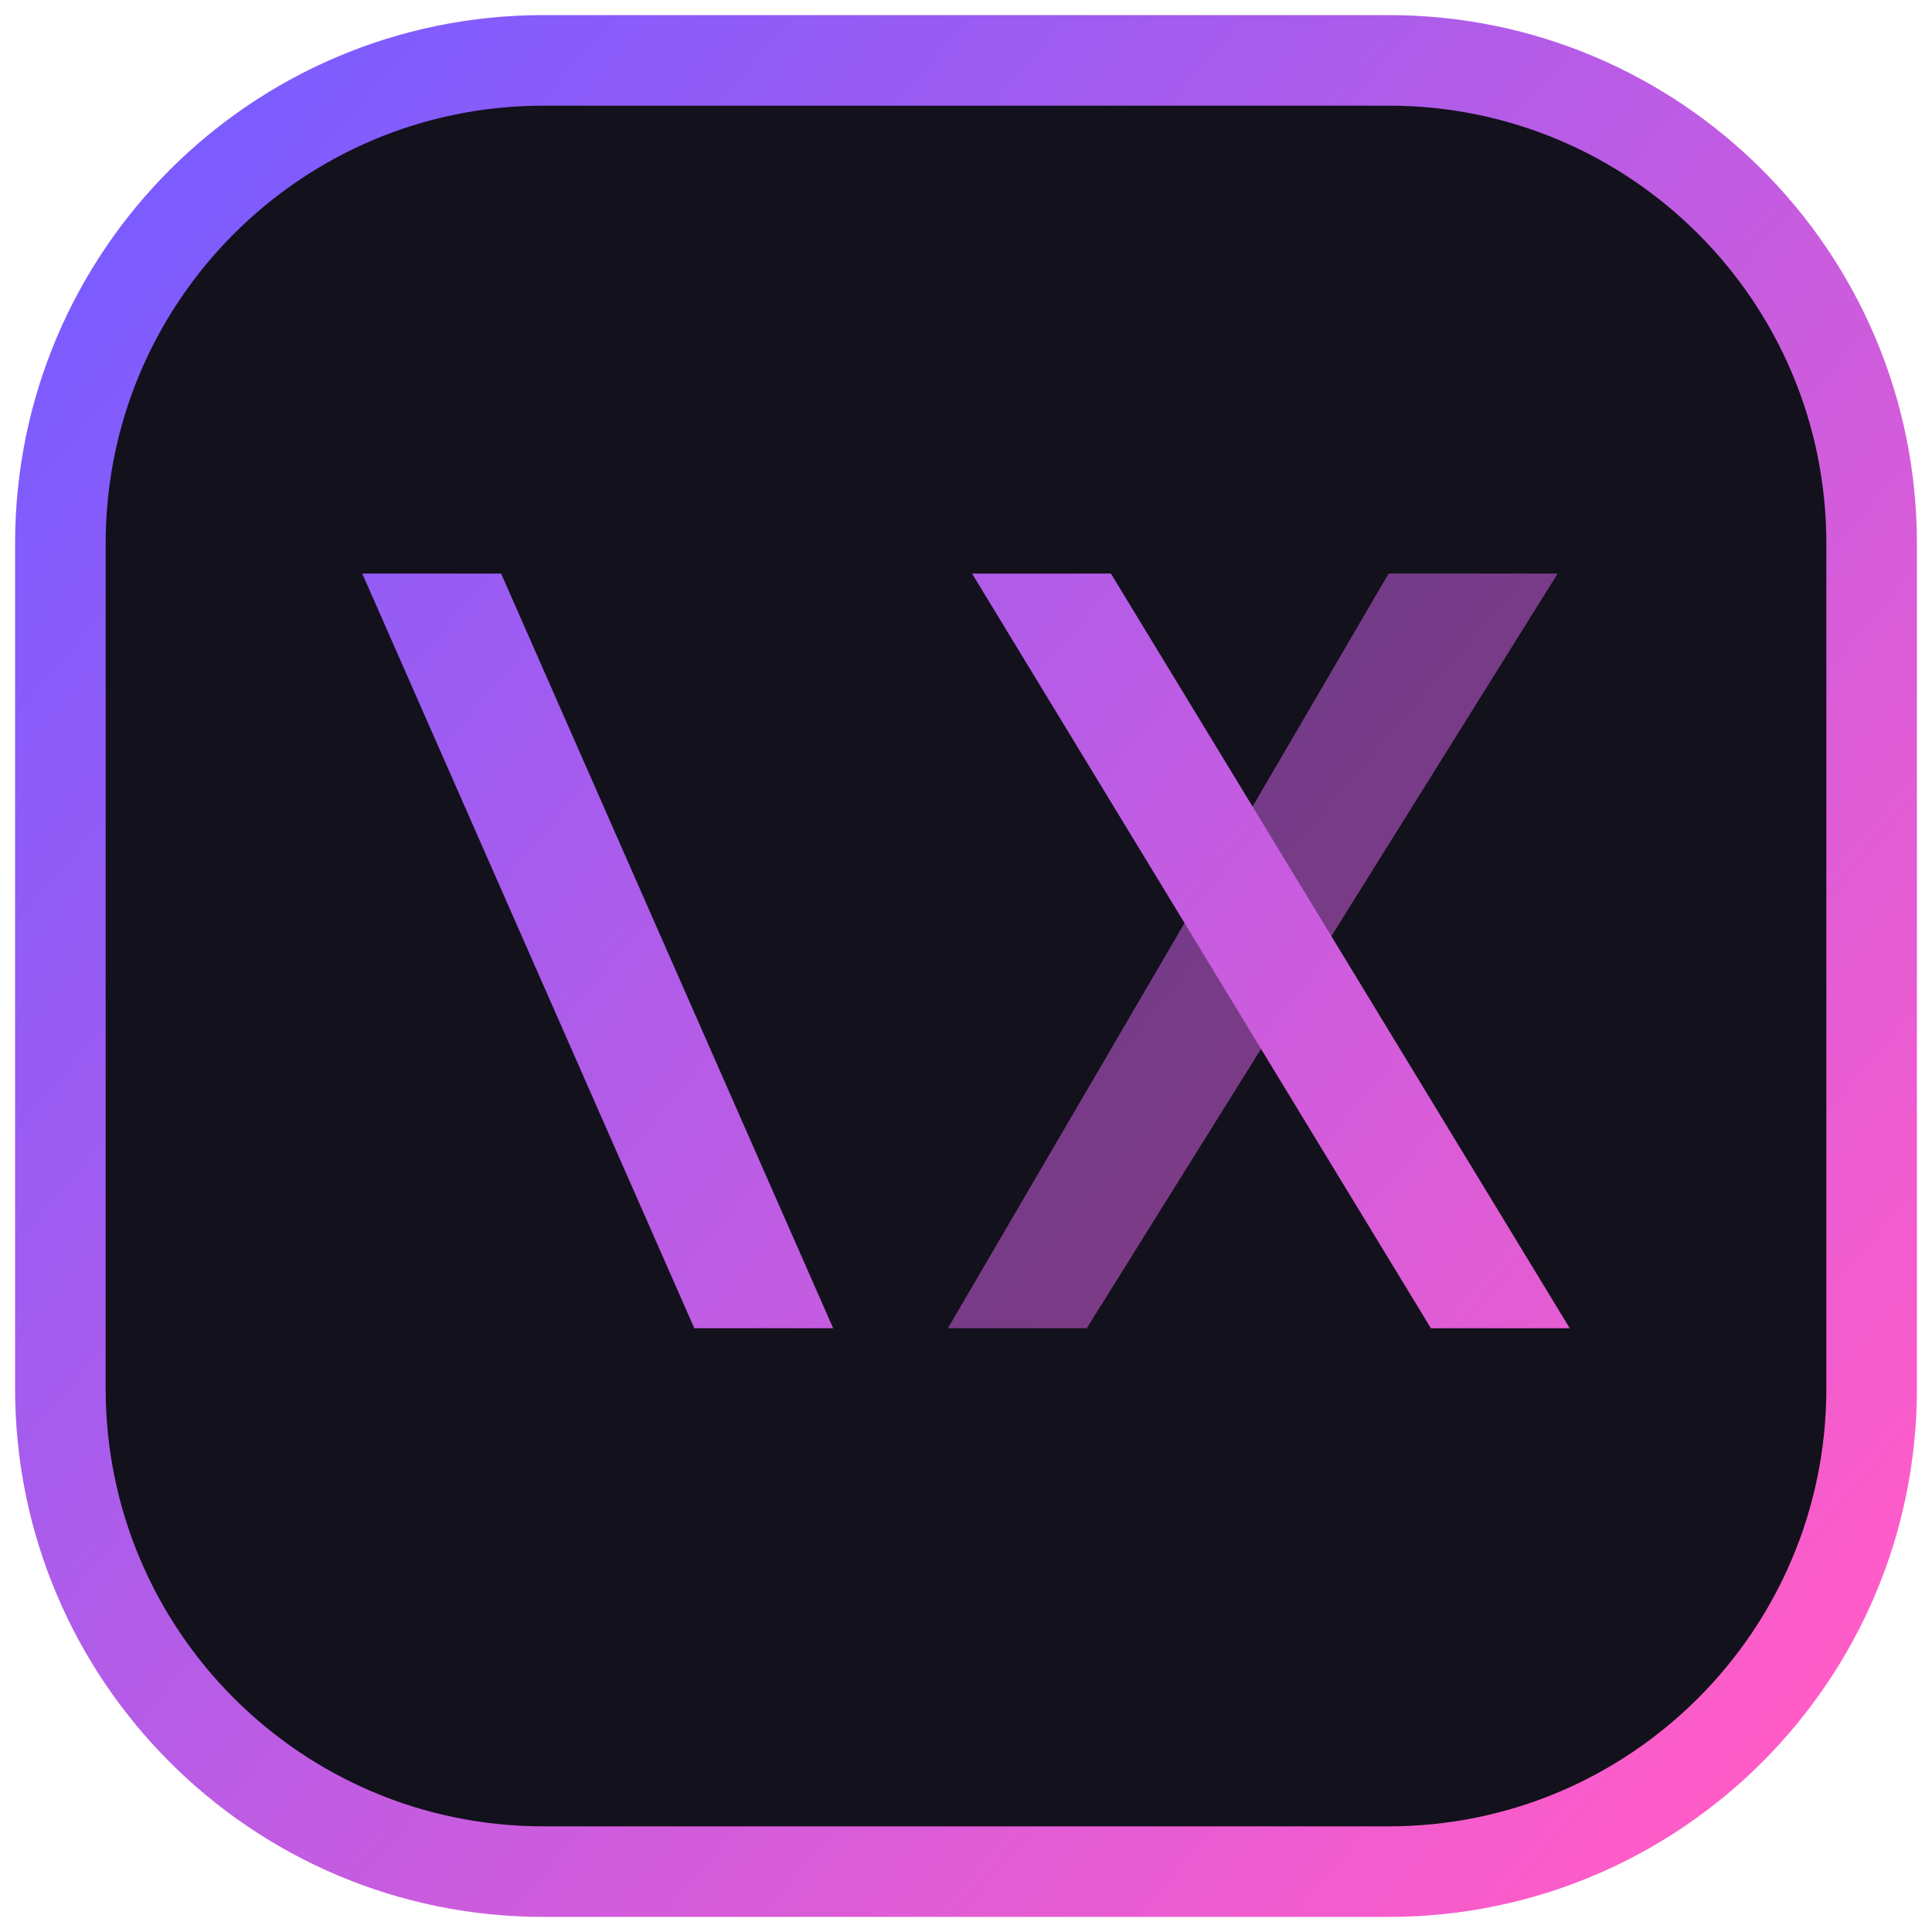
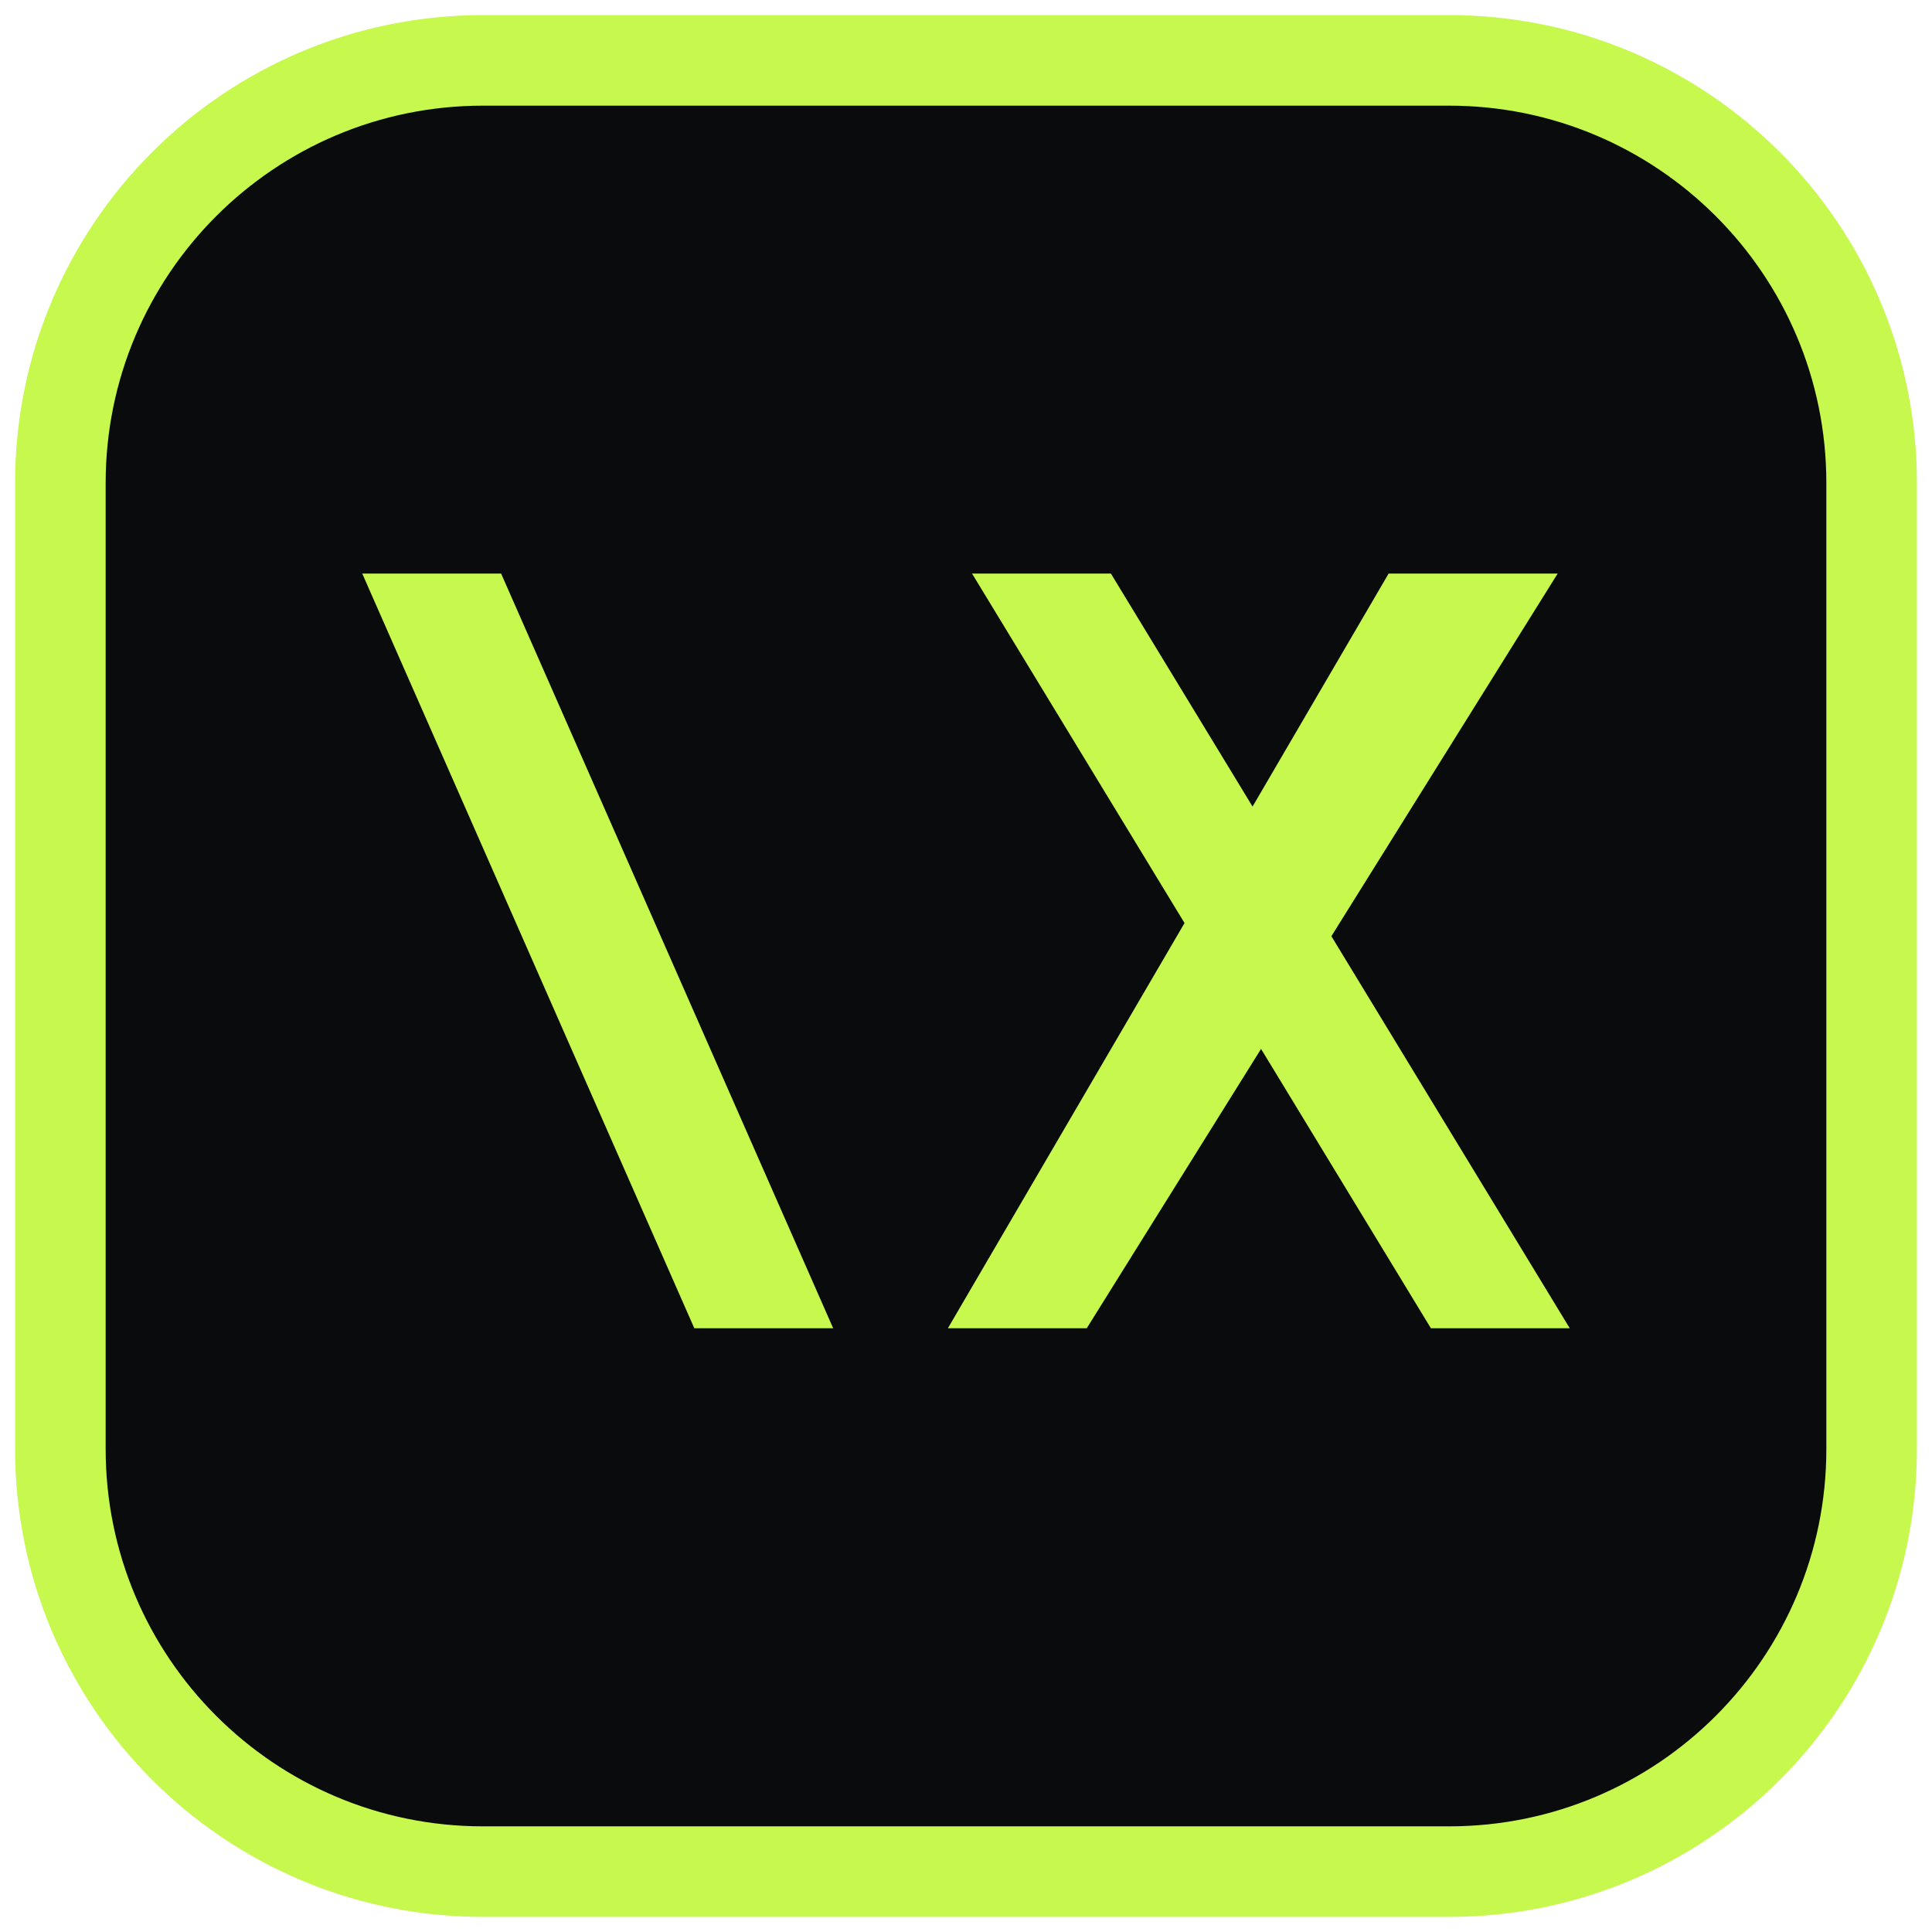
<svg xmlns="http://www.w3.org/2000/svg" width="32" height="32" viewBox="0 0 32 32" fill="none">
-   <defs>
-     <linearGradient id="vx-g" x1="2" y1="4" x2="30" y2="28" gradientUnits="userSpaceOnUse">
-       <stop stop-color="#7c5cff" />
-       <stop offset="1" stop-color="#ff5cc8" />
-     </linearGradient>
-   </defs>
-   <rect x="1" y="1" width="30" height="30" rx="8" fill="#13111c" stroke="url(#vx-g)" stroke-width="1.5" />
-   <path d="M6 9.5 L11.5 22 L13.8 22 L8.3 9.5 Z" fill="url(#vx-g)" />
-   <path d="M19 9.5 L25.8 9.5 L18 22 L15.7 22 L23 9.5 Z" fill="url(#vx-g)" opacity="0.55" />
-   <path d="M18.4 9.5 L26 22 L23.7 22 L16.1 9.5 Z" fill="url(#vx-g)" />
+   <rect x="1" y="1" width="30" height="30" rx="7" fill="#0a0b0d" stroke="#c6f84e" stroke-width="1.5" />
+   <path d="M6 9.5 L11.5 22 L13.8 22 L8.3 9.5 Z" fill="#c6f84e" />
+   <path d="M19 9.5 L25.8 9.5 L18 22 L15.7 22 L23 9.5 Z" fill="#c6f84e" />
+   <path d="M18.4 9.5 L26 22 L23.7 22 L16.1 9.5 Z" fill="#c6f84e" />
</svg>
